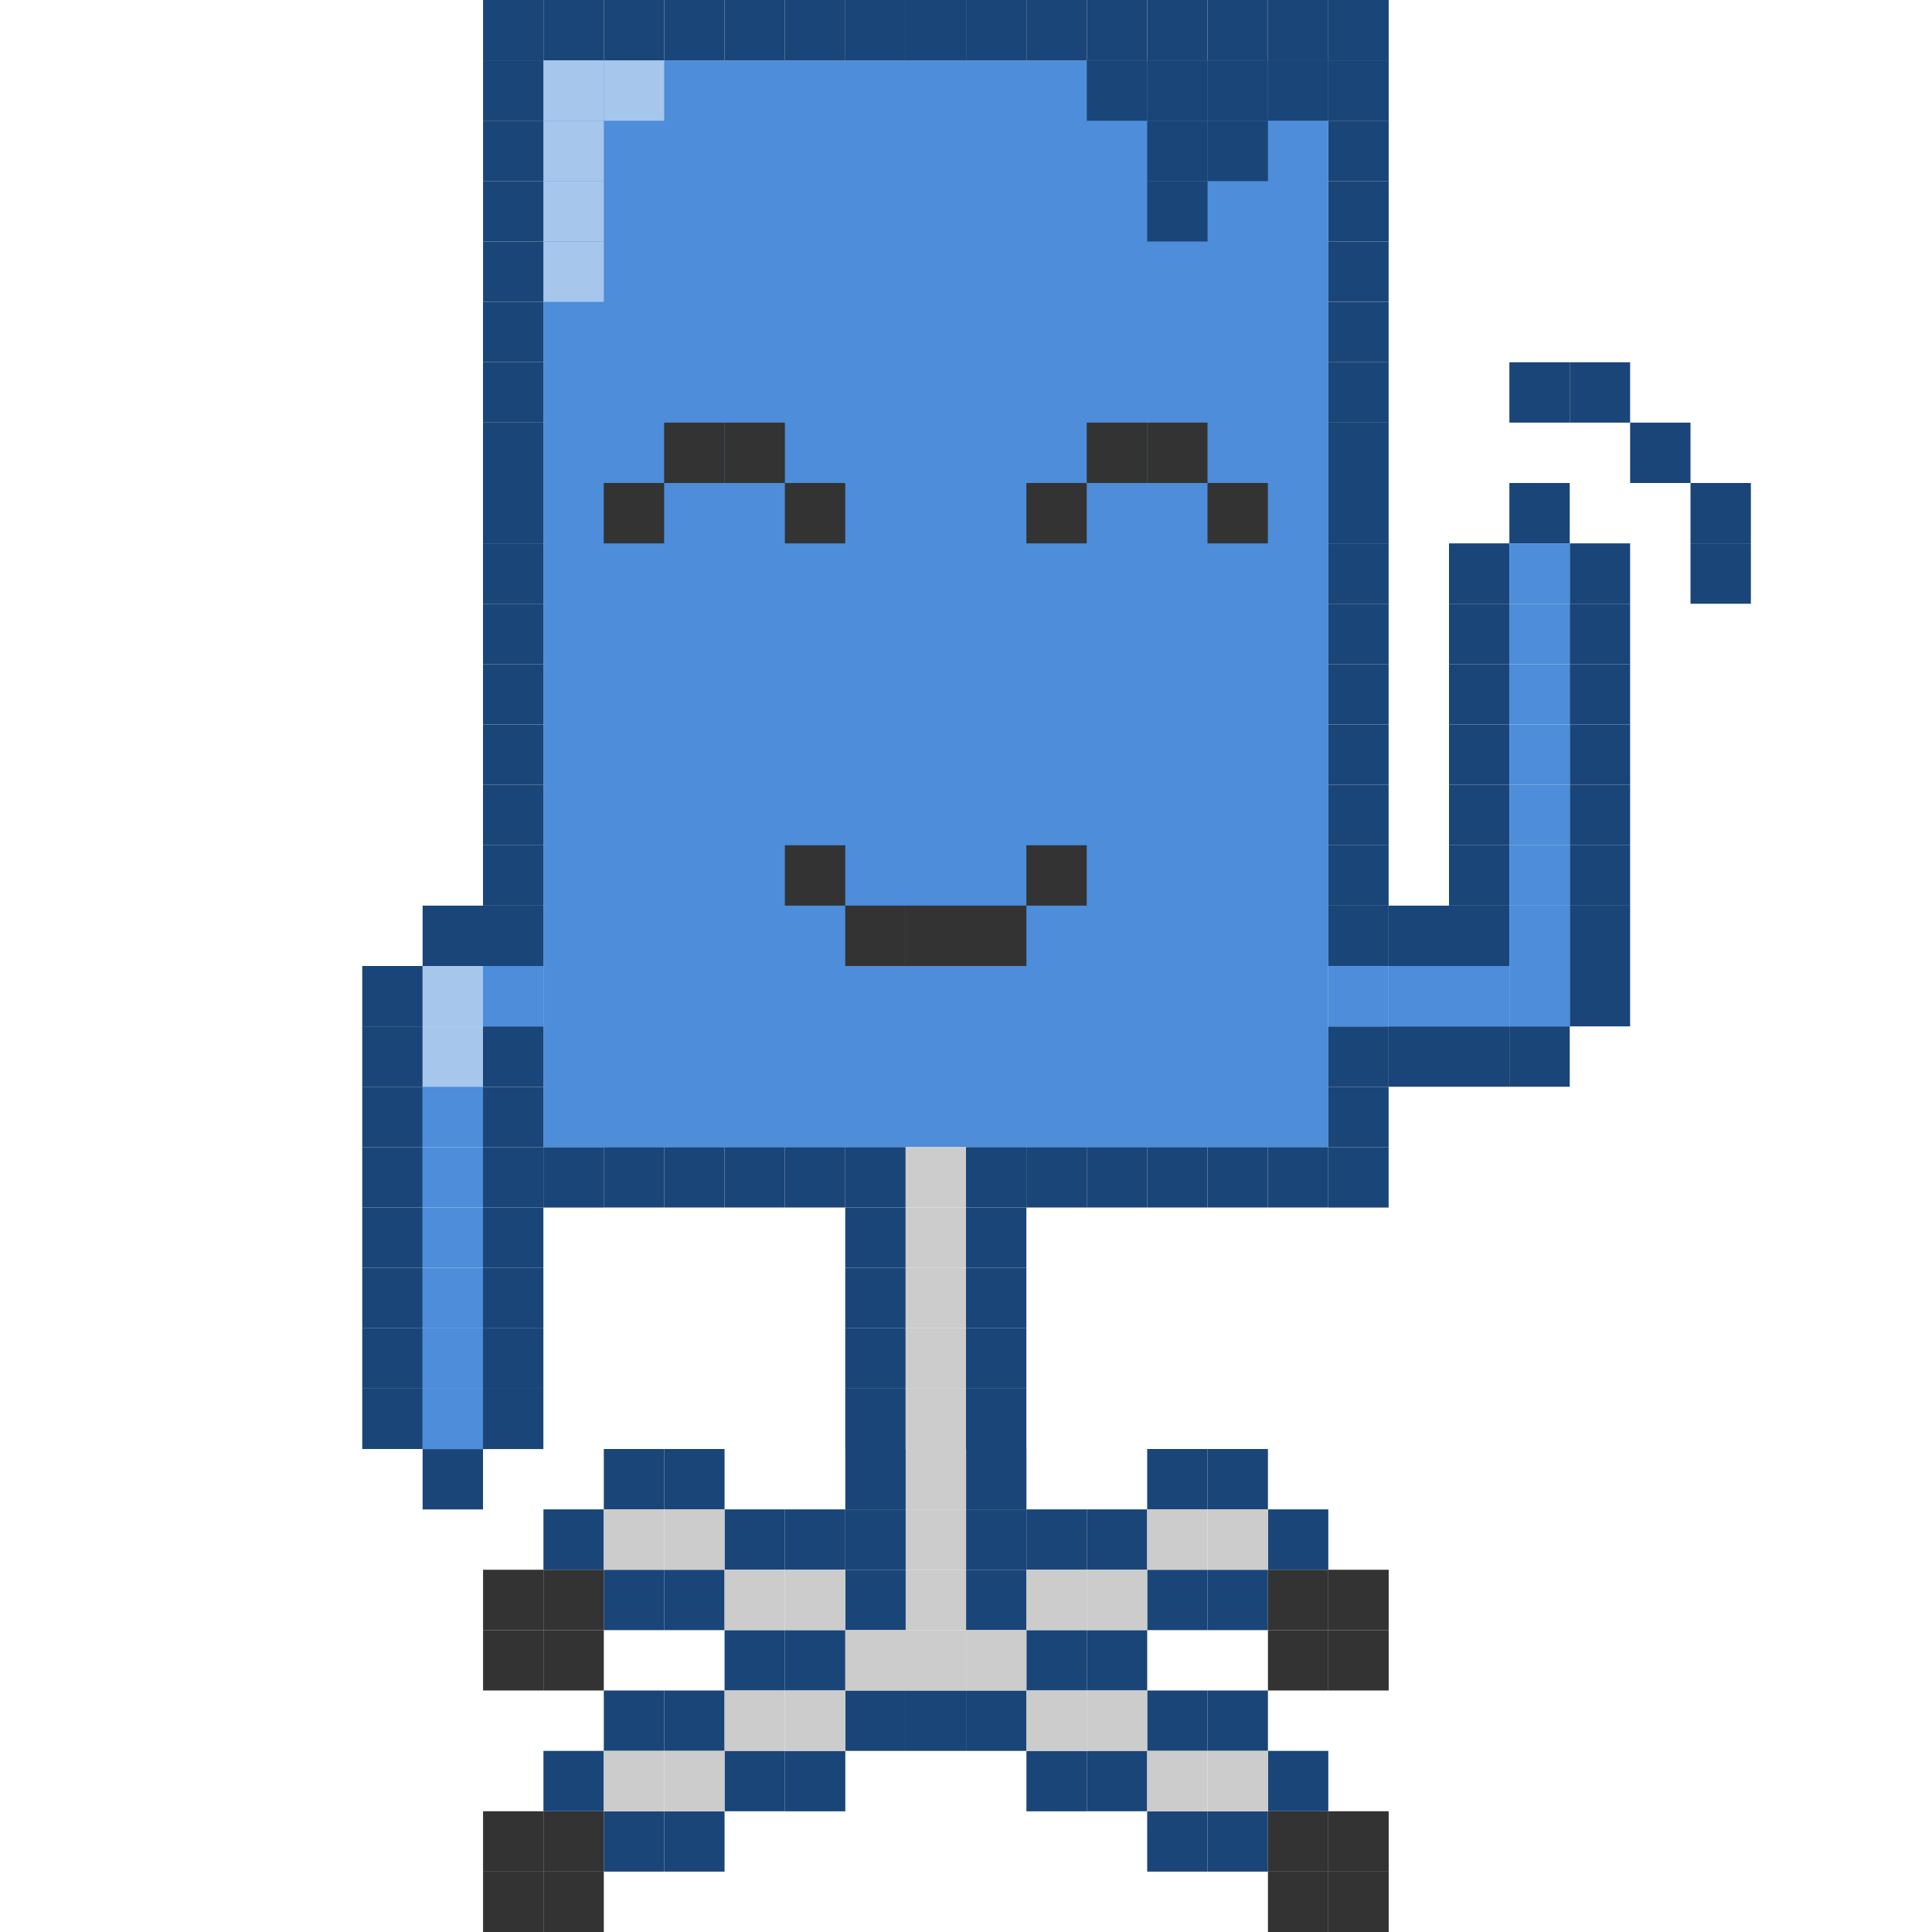
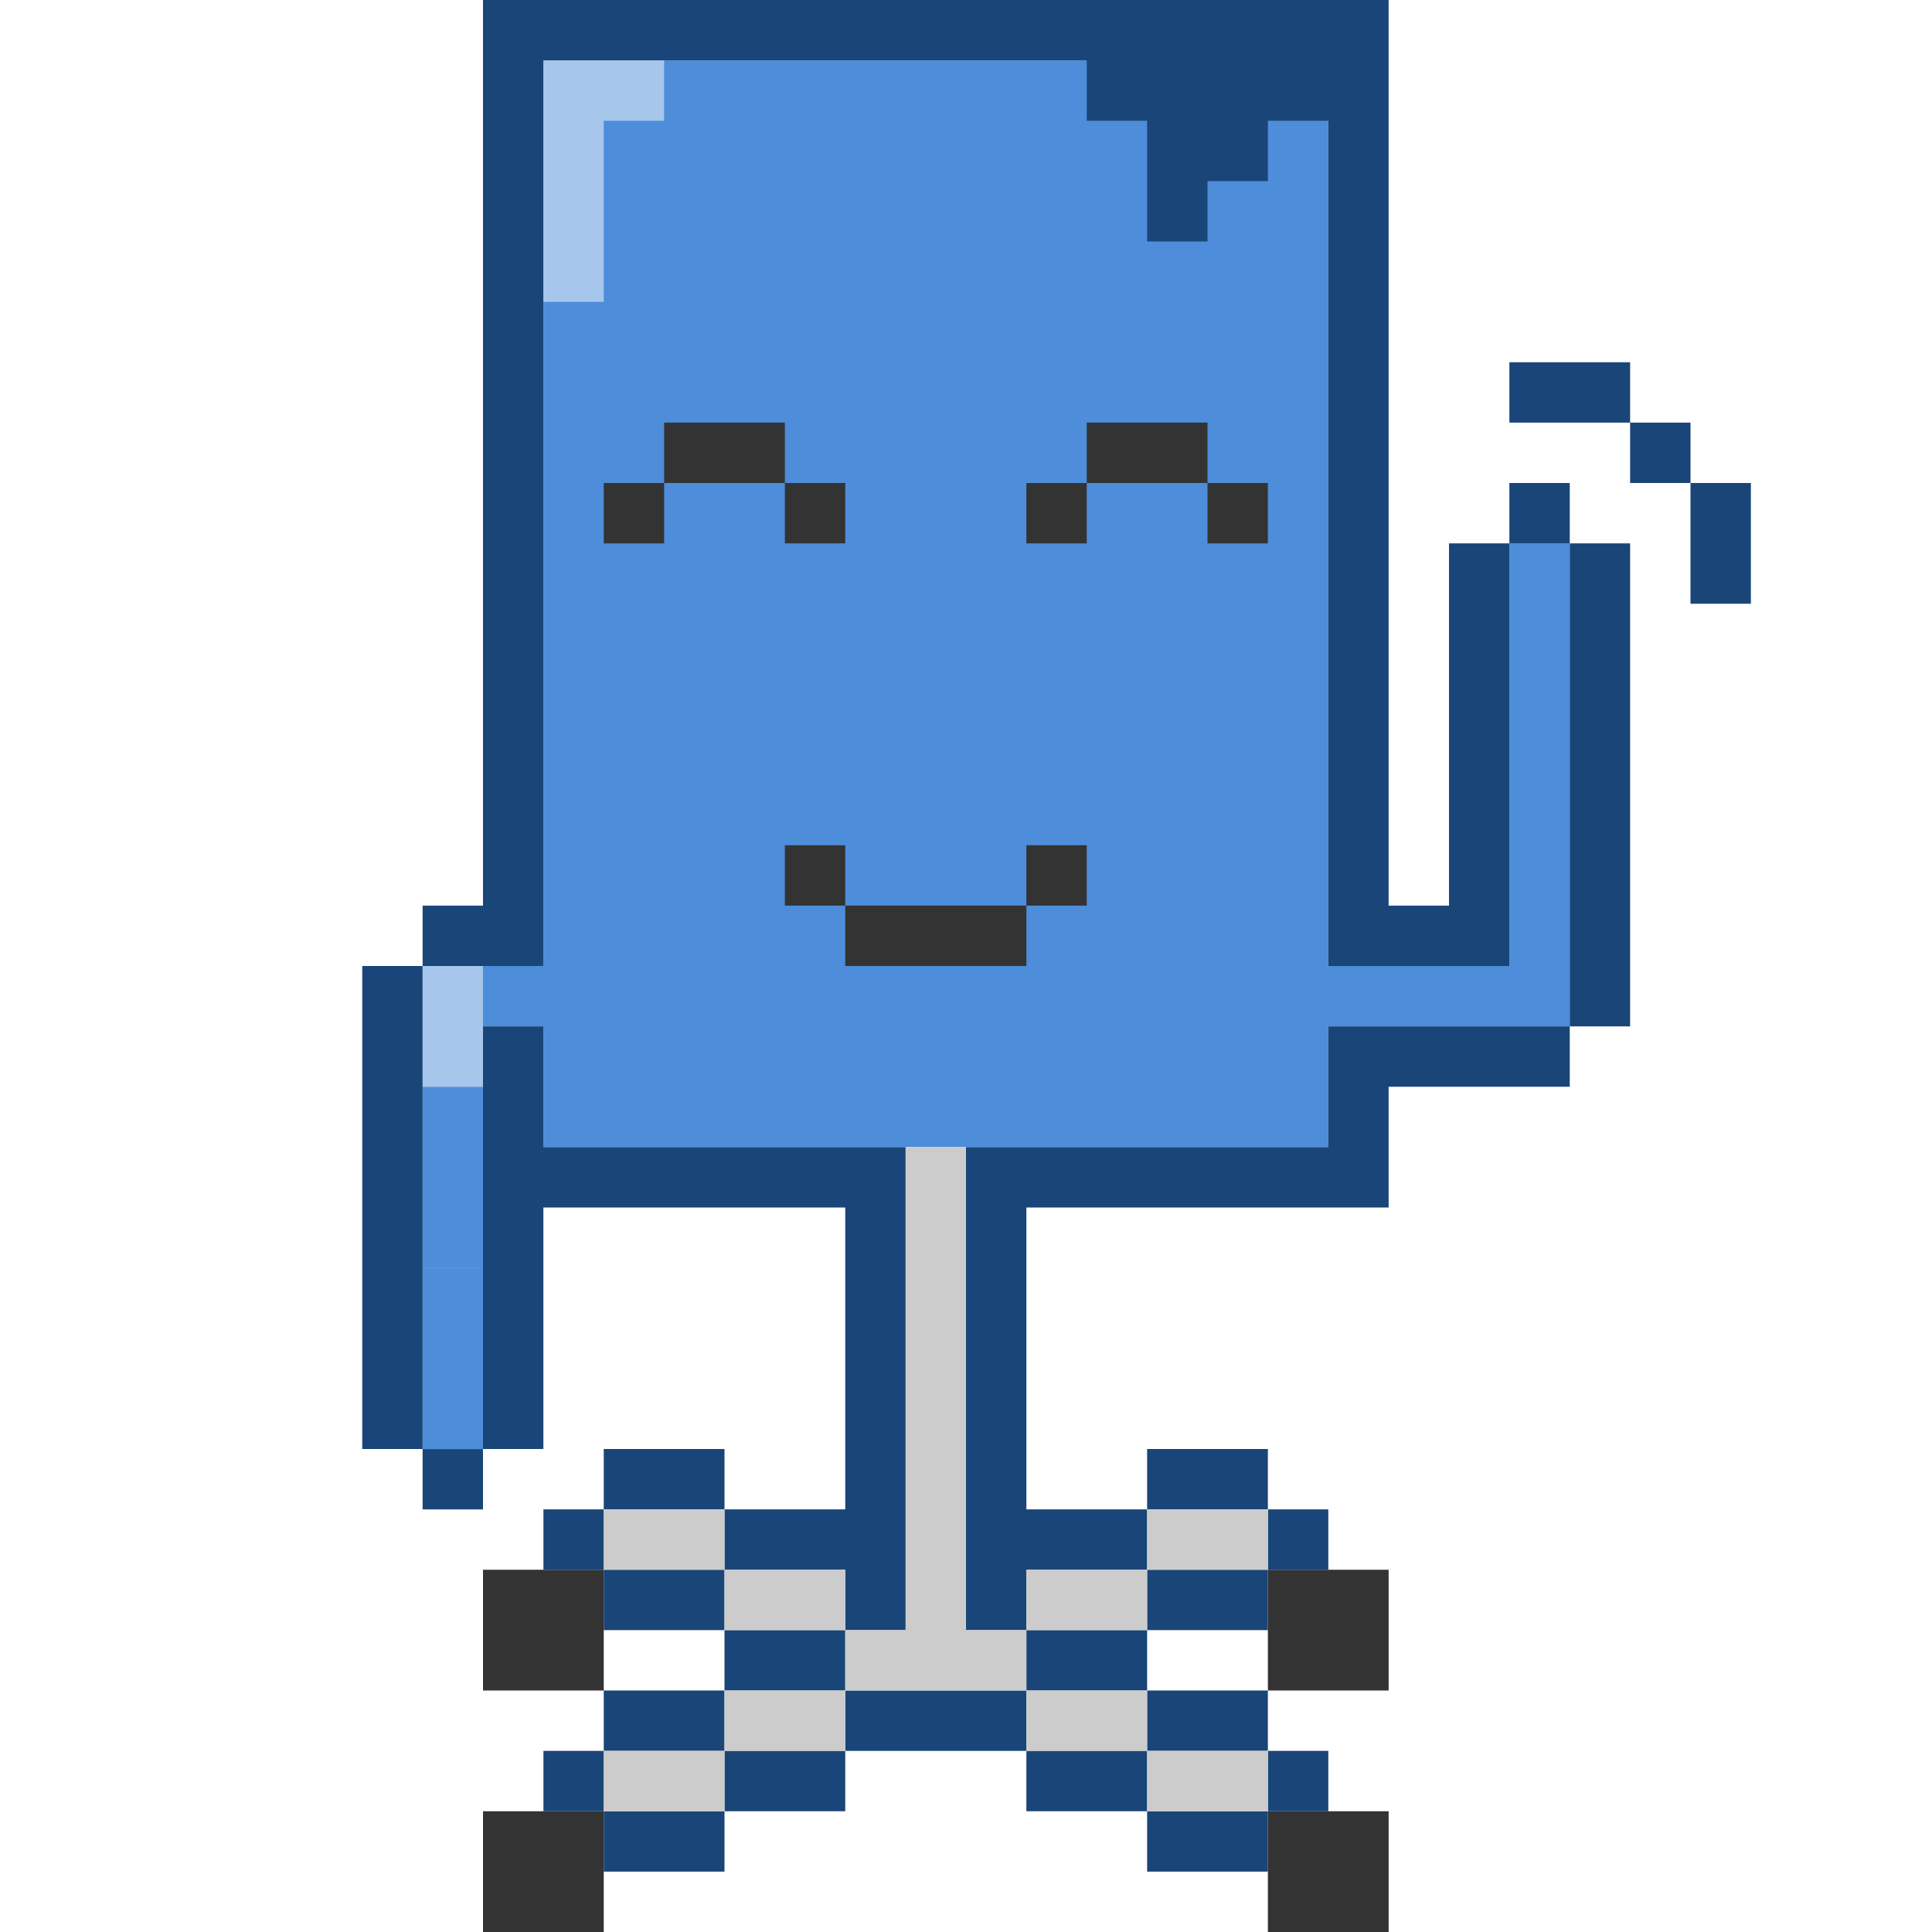
<svg xmlns="http://www.w3.org/2000/svg" id="svg2" height="32" width="32" version="1.1" viewBox="0 0 32 32">
-   <g id="layer4" transform="translate(0,-1.5e-6)">
-     <g id="g20184" fill-rule="nonzero">
-       <rect id="rect9127" style="enable-background:accumulate;color:#000000;" height="18" width="13" y="1" x="9" fill="#4d8dd9" />
-       <rect id="rect8080" style="enable-background:accumulate;color:#000000;" height="1" width="1" y="15" x="15" fill="#333" />
-       <rect id="rect8082" style="enable-background:accumulate;color:#000000;" height="1" width="1" y="15" x="14" fill="#333" />
-       <rect id="rect8084" style="enable-background:accumulate;color:#000000;" height="1" width="1" y="15" x="16" fill="#333" />
-       <rect id="rect8086" style="enable-background:accumulate;color:#000000;" height="1" width="1" y="7" x="12" fill="#333" />
-       <rect id="rect8088" style="enable-background:accumulate;color:#000000;" height="1" width="1" y="7" x="18" fill="#333" />
-       <rect id="rect8156" style="enable-background:accumulate;color:#000000;" height="1" width="1" y="14" x="17" fill="#333" />
-       <rect id="rect8158" style="enable-background:accumulate;color:#000000;" height="1" width="1" y="14" x="13" fill="#333" />
-       <rect id="rect4772-176-684-3" style="enable-background:accumulate;color:#000000;" transform="scale(-1,1)" height="1" width="1" y="31" x="-22.001" fill="#333" />
-       <rect id="rect4772-176-684-89" style="enable-background:accumulate;color:#000000;" transform="scale(-1,1)" height="1" width="1" y="30" x="-23.001" fill="#333" />
-       <rect id="rect4772-176-684-9" style="enable-background:accumulate;color:#000000;" transform="scale(-1,1)" height="1" width="1" y="27" x="-22.001" fill="#333" />
-       <rect id="rect4772-176-684-2" style="enable-background:accumulate;color:#000000;" transform="scale(-1,1)" height="1" width="1" y="26" x="-23.001" fill="#333" />
-       <rect id="rect4772-176-684-37" style="enable-background:accumulate;color:#000000;" transform="scale(-1,1)" height="1" width="1" y="27" x="-10.001" fill="#333" />
-       <rect id="rect4772-176-684-1" style="enable-background:accumulate;color:#000000;" transform="scale(-1,1)" height="1" width="1" y="30" x="-9.001" fill="#333" />
-       <rect id="rect4772-176-684-5" style="enable-background:accumulate;color:#000000;" transform="scale(-1,1)" height="1" width="1" y="31" x="-10.001" fill="#333" />
-       <rect id="rect4772-176-684-82" style="enable-background:accumulate;color:#000000;" transform="scale(-1,1)" height="1" width="1" y="30" x="-22.001" fill="#333" />
-       <rect id="rect4772-176-684-6" style="enable-background:accumulate;color:#000000;" transform="scale(-1,1)" height="1" width="1" y="26" x="-22.001" fill="#333" />
-       <rect id="rect4772-176-684-7" style="enable-background:accumulate;color:#000000;" transform="scale(-1,1)" height="1" width="1" y="26" x="-10.001" fill="#333" />
-       <rect id="rect4772-176-684-35" style="enable-background:accumulate;color:#000000;" transform="scale(-1,1)" height="1" width="1" y="30" x="-10.001" fill="#333" />
-       <rect id="rect4772-176-684-35-7" style="enable-background:accumulate;color:#000000;" transform="scale(-1,1)" height="1" width="1" y="31" x="-9.001" fill="#333" />
-       <rect id="rect4772-176-684-35-2" style="enable-background:accumulate;color:#000000;" transform="scale(-1,1)" height="1" width="1" y="27" x="-9.001" fill="#333" />
-       <rect id="rect4772-176-684-35-0" style="enable-background:accumulate;color:#000000;" transform="scale(-1,1)" height="1" width="1" y="27" x="-23.001" fill="#333" />
-       <rect id="rect4772-176-684-35-9" style="enable-background:accumulate;color:#000000;" transform="scale(-1,1)" height="1" width="1" y="31" x="-23.001" fill="#333" />
-       <rect id="rect8086-42" style="enable-background:accumulate;color:#000000;" height="1" width="1" y="7" x="11" fill="#333" />
-       <rect id="rect8086-42-6" style="enable-background:accumulate;color:#000000;" height="1" width="1" y="8" x="10" fill="#333" />
-       <rect id="rect8086-42-68" style="enable-background:accumulate;color:#000000;" height="1" width="1" y="7" x="19" fill="#333" />
-       <rect id="rect8086-42-3" style="enable-background:accumulate;color:#000000;" height="1" width="1" y="8" x="20" fill="#333" />
-       <rect id="rect8086-42-9" style="enable-background:accumulate;color:#000000;" height="1" width="1" y="8" x="13" fill="#333" />
-       <rect id="rect8086-42-96" style="enable-background:accumulate;color:#000000;" height="1" width="1" y="8" x="17" fill="#333" />
-       <rect id="rect8130-3" style="enable-background:accumulate;color:#000000;" transform="scale(-1,1)" height="1" width="1" y="23" x="-7" fill="#1a4578" />
-       <rect id="rect4772-176-684-35-2-7" style="enable-background:accumulate;color:#000000;" transform="scale(-1,1)" height="1" width="1" y="26" x="-9.001" fill="#333" />
-       <rect id="rect7934" style="enable-background:accumulate;color:#000000;" height="1" width="1" y="24" x="14.001" fill="#1a4578" />
-       <rect id="rect7936" style="enable-background:accumulate;color:#000000;" height="1" width="1" y="23" x="14" fill="#1a4578" />
-       <rect id="rect7938" style="enable-background:accumulate;color:#000000;" height="1" width="1" y="21" x="14" fill="#1a4578" />
-       <rect id="rect7940" style="enable-background:accumulate;color:#000000;" height="1" width="1" y="22" x="14" fill="#1a4578" />
-       <rect id="rect7942" style="enable-background:accumulate;color:#000000;" height="1" width="1" y="19" x="13" fill="#1a4578" />
-       <rect id="rect7944" style="enable-background:accumulate;color:#000000;" height="1" width="1" y="19" x="14" fill="#1a4578" />
-       <rect id="rect7946" style="enable-background:accumulate;color:#000000;" height="1" width="1" y="20" x="14" fill="#1a4578" />
-       <rect id="rect7948" style="enable-background:accumulate;color:#000000;" height="1" width="1" y="19" x="16" fill="#1a4578" />
-       <rect id="rect7950" style="enable-background:accumulate;color:#000000;" height="1" width="1" y="19" x="17" fill="#1a4578" />
-       <rect id="rect7952" style="enable-background:accumulate;color:#000000;" height="1" width="1" y="19" x="18" fill="#1a4578" />
-       <rect id="rect7954" style="enable-background:accumulate;color:#000000;" height="1" width="1" y="19" x="19" fill="#1a4578" />
-       <rect id="rect7956" style="enable-background:accumulate;color:#000000;" height="1" width="1" y="19" x="12" fill="#1a4578" />
-       <rect id="rect7966" style="enable-background:accumulate;color:#000000;" height="1" width="1" y="19" x="20" fill="#1a4578" />
-       <rect id="rect7968" style="enable-background:accumulate;color:#000000;" height="1" width="1" y="19" x="21" fill="#1a4578" />
-       <rect id="rect7972" style="enable-background:accumulate;color:#000000;" transform="scale(-1,1)" height="1" width="1" y="17" x="-24" fill="#1a4578" />
-       <rect id="rect8006" style="enable-background:accumulate;color:#000000;" height="1" width="1" y="3.999" x="8.001" fill="#1a4578" />
-       <rect id="rect8008" style="enable-background:accumulate;color:#000000;" height="1" width="1" y="1.999" x="8.001" fill="#1a4578" />
-       <rect id="rect8014" style="enable-background:accumulate;color:#000000;" height="1" width="1" y="-0" x="10.001" fill="#1a4578" />
-       <rect id="rect8020" style="enable-background:accumulate;color:#000000;" height="1" width="1" y="14" x="22" fill="#1a4578" />
-       <rect id="rect8022" style="enable-background:accumulate;color:#000000;" height="1" width="1" y="12" x="22" fill="#1a4578" />
-       <rect id="rect8024" style="enable-background:accumulate;color:#000000;" height="1" width="1" y="10" x="22" fill="#1a4578" />
-       <rect id="rect8026" style="enable-background:accumulate;color:#000000;" height="1" width="1" y="5" x="22" fill="#1a4578" />
-       <rect id="rect8028" style="enable-background:accumulate;color:#000000;" height="1" width="1" y="3.999" x="22" fill="#1a4578" />
-       <rect id="rect8030" style="enable-background:accumulate;color:#000000;" height="1" width="1" y="0.999" x="22.001" fill="#1a4578" />
-       <rect id="rect8034" style="enable-background:accumulate;color:#000000;" height="1" width="1" y="-0" x="11.001" fill="#1a4578" />
-       <rect id="rect8036" style="enable-background:accumulate;color:#000000;" height="1" width="1" y="0" x="12.001" fill="#1a4578" />
-       <rect id="rect8038" style="enable-background:accumulate;color:#000000;" height="1" width="1" y="0" x="14.001" fill="#1a4578" />
-       <rect id="rect8040" style="enable-background:accumulate;color:#000000;" height="1" width="1" y="0" x="13.001" fill="#1a4578" />
-       <rect id="rect8042" style="enable-background:accumulate;color:#000000;" height="1" width="1" y="0" x="15.001" fill="#1a4578" />
-       <rect id="rect8044" style="enable-background:accumulate;color:#000000;" height="1" width="1" y="0" x="16.001" fill="#1a4578" />
-       <rect id="rect8046" style="enable-background:accumulate;color:#000000;" height="1" width="1" y="-0" x="18.001" fill="#1a4578" />
-       <rect id="rect8048" style="enable-background:accumulate;color:#000000;" height="1" width="1" y="-0" x="17.001" fill="#1a4578" />
-       <rect id="rect8050" style="enable-background:accumulate;color:#000000;" height="1" width="1" y="-0" x="19.001" fill="#1a4578" />
-       <rect id="rect8052" style="enable-background:accumulate;color:#000000;" height="1" width="1" y="-0.001" x="20.001" fill="#1a4578" />
-       <rect id="rect8054" style="enable-background:accumulate;color:#000000;" height="1" width="1" y="-0.001" x="21.001" fill="#1a4578" />
-       <rect id="rect8056" style="enable-background:accumulate;color:#000000;" height="1" width="1" y="0.999" x="8.001" fill="#1a4578" />
-       <rect id="rect8058" style="enable-background:accumulate;color:#000000;" height="1" width="1" y="2.999" x="8.001" fill="#1a4578" />
-       <rect id="rect8060" style="enable-background:accumulate;color:#000000;" height="1" width="1" y="1.999" x="22.001" fill="#1a4578" />
-       <rect id="rect8062" style="enable-background:accumulate;color:#000000;" height="1" width="1" y="2.999" x="22.001" fill="#1a4578" />
-       <rect id="rect8064" style="enable-background:accumulate;color:#000000;" height="1" width="1" y="6" x="22" fill="#1a4578" />
-       <rect id="rect8066" style="enable-background:accumulate;color:#000000;" height="1" width="1" y="7" x="22" fill="#1a4578" />
-       <rect id="rect8068" style="enable-background:accumulate;color:#000000;" height="1" width="1" y="8" x="22" fill="#1a4578" />
-       <rect id="rect8070" style="enable-background:accumulate;color:#000000;" height="1" width="1" y="11" x="22" fill="#1a4578" />
-       <rect id="rect8076" style="enable-background:accumulate;color:#000000;" height="1" width="1" y="13" x="22" fill="#1a4578" />
-       <rect id="rect8090" style="enable-background:accumulate;color:#000000;" transform="scale(-1,1)" height="1" width="1" y="17" x="-25" fill="#1a4578" />
-       <rect id="rect8092" style="enable-background:accumulate;color:#000000;" transform="scale(-1,1)" height="1" width="1" y="17" x="-26" fill="#1a4578" />
-       <rect id="rect8094" style="enable-background:accumulate;color:#000000;" transform="scale(-1,1)" height="1" width="1" y="15" x="-24" fill="#1a4578" />
-       <rect id="rect8096" style="enable-background:accumulate;color:#000000;" transform="scale(-1,1)" height="1" width="1" y="14" x="-25" fill="#1a4578" />
-       <rect id="rect8098" style="enable-background:accumulate;color:#000000;" transform="scale(-1,1)" height="1" width="1" y="12" x="-25" fill="#1a4578" />
-       <rect id="rect8100" style="enable-background:accumulate;color:#000000;" transform="scale(-1,1)" height="1" width="1" y="13" x="-25" fill="#1a4578" />
-       <rect id="rect8104" style="enable-background:accumulate;color:#000000;" transform="scale(-1,1)" height="1" width="1" y="15" x="-27" fill="#1a4578" />
-       <rect id="rect8106" style="enable-background:accumulate;color:#000000;" transform="scale(-1,1)" height="1" width="1" y="16" x="-27" fill="#1a4578" />
-       <rect id="rect8108" style="enable-background:accumulate;color:#000000;" transform="scale(-1,1)" height="1" width="1" y="14" x="-27" fill="#1a4578" />
-       <rect id="rect8110" style="enable-background:accumulate;color:#000000;" transform="scale(-1,1)" height="1" width="1" y="13" x="-27" fill="#1a4578" />
-       <rect id="rect8112" style="enable-background:accumulate;color:#000000;" transform="scale(-1,1)" height="1" width="1" y="12" x="-27" fill="#1a4578" />
-       <rect id="rect8116" style="enable-background:accumulate;color:#000000;" transform="scale(-1,1)" height="1" width="1" y="8" x="-26" fill="#1a4578" />
-       <rect id="rect8118" style="enable-background:accumulate;color:#000000;" transform="scale(-1,1)" height="1" width="1" y="15" x="-8" fill="#1a4578" />
-       <rect id="rect8120" style="enable-background:accumulate;color:#000000;" transform="scale(-1,1)" height="1" width="1" y="16" x="-7" fill="#1a4578" />
-       <rect id="rect8122" style="enable-background:accumulate;color:#000000;" transform="scale(-1,1)" height="1" width="1" y="17" x="-7" fill="#1a4578" />
-       <rect id="rect8124" style="enable-background:accumulate;color:#000000;" transform="scale(-1,1)" height="1" width="1" y="18" x="-7" fill="#1a4578" />
-       <rect id="rect8126" style="enable-background:accumulate;color:#000000;" transform="scale(-1,1)" height="1" width="1" y="19" x="-7" fill="#1a4578" />
-       <rect id="rect8128" style="enable-background:accumulate;color:#000000;" transform="scale(-1,1)" height="1" width="1" y="20" x="-7" fill="#1a4578" />
-       <rect id="rect8130" style="enable-background:accumulate;color:#000000;" transform="scale(-1,1)" height="1" width="1" y="21" x="-7" fill="#1a4578" />
-       <rect id="rect8132" style="enable-background:accumulate;color:#000000;" transform="scale(-1,1)" height="1" width="1" y="22.001" x="-9" fill="#1a4578" />
-       <rect id="rect8134" style="enable-background:accumulate;color:#000000;" transform="scale(-1,1)" height="1" width="1" y="21.001" x="-9" fill="#1a4578" />
-       <rect id="rect8142" style="enable-background:accumulate;color:#000000;" transform="scale(-1,1)" height="1" width="1" y="23.001" x="-9" fill="#1a4578" />
-       <rect id="rect8144" style="enable-background:accumulate;color:#000000;" transform="scale(-1,1)" height="1" width="1" y="22" x="-7" fill="#1a4578" />
-       <rect id="rect8146" style="enable-background:accumulate;color:#000000;" height="1" width="1" y="25" x="14.001" fill="#1a4578" />
-       <rect id="rect8152" style="enable-background:accumulate;color:#000000;" transform="scale(-1,1)" height="1" width="1" y="15" x="-25" fill="#1a4578" />
-       <rect id="rect8160" style="enable-background:accumulate;color:#000000;" height="1" width="1" y="9" x="22" fill="#1a4578" />
-       <rect id="rect8170" style="enable-background:accumulate;color:#000000;" transform="scale(-1,1)" height="1" width="1" y="18.001" x="-23" fill="#1a4578" />
-       <rect id="rect8172" style="enable-background:accumulate;color:#000000;" transform="scale(-1,1)" height="1" width="1" y="-0.001" x="-10.001" fill="#1a4578" />
-       <rect id="rect8174" style="enable-background:accumulate;color:#000000;" transform="scale(-1,1)" height="1" width="1" y="-0.001" x="-23.001" fill="#1a4578" />
-       <rect id="rect8176" style="enable-background:accumulate;color:#000000;" transform="scale(-1,1)" height="1" width="1" y="19.001" x="-23" fill="#1a4578" />
-       <rect id="rect8180" style="enable-background:accumulate;color:#000000;" transform="scale(-1,1)" height="1" width="1" y="24.001" x="-8" fill="#1a4578" />
-       <rect id="rect8184" style="enable-background:accumulate;color:#000000;" transform="scale(-1,1)" height="1" width="1" y="9" x="-25" fill="#1a4578" />
-       <rect id="rect8190" style="enable-background:accumulate;color:#000000;" transform="scale(-1,1)" height="1" width="1" y="9" x="-27" fill="#1a4578" />
-       <rect id="rect8192" style="enable-background:accumulate;color:#000000;" transform="scale(-1,1)" height="1" width="1" y="9" x="-29" fill="#1a4578" />
-       <rect id="rect8194" style="enable-background:accumulate;color:#000000;" transform="scale(-1,1)" height="1" width="1" y="8" x="-29" fill="#1a4578" />
-       <rect id="rect8196" style="enable-background:accumulate;color:#000000;" transform="scale(-1,1)" height="1" width="1" y="7" x="-28" fill="#1a4578" />
-       <rect id="rect8198" style="enable-background:accumulate;color:#000000;" transform="scale(-1,1)" height="1" width="1" y="6" x="-27" fill="#1a4578" />
-       <rect id="rect4772-176-60" style="enable-background:accumulate;color:#000000;" transform="scale(-1,1)" height="1" width="1" y="29.001" x="-18.001" fill="#1a4578" />
-       <rect id="rect4772-176-334" style="enable-background:accumulate;color:#000000;" transform="scale(-1,1)" height="1" width="1" y="29" x="-19.001" fill="#1a4578" />
-       <rect id="rect4772-176-90" style="enable-background:accumulate;color:#000000;" transform="scale(-1,1)" height="1" width="1" y="30" x="-20.001" fill="#1a4578" />
-       <rect id="rect4772-176-8" style="enable-background:accumulate;color:#000000;" transform="scale(-1,1)" height="1" width="1" y="30" x="-21.001" fill="#1a4578" />
-       <rect id="rect4772-176-40" style="enable-background:accumulate;color:#000000;" transform="scale(-1,1)" height="1" width="1" y="27" x="-18.001" fill="#1a4578" />
-       <rect id="rect4772-176-03" style="enable-background:accumulate;color:#000000;" transform="scale(-1,1)" height="1" width="1" y="27" x="-19.001" fill="#1a4578" />
-       <rect id="rect4772-176-612" style="enable-background:accumulate;color:#000000;" transform="scale(-1,1)" height="1" width="1" y="28" x="-20.001" fill="#1a4578" />
-       <rect id="rect4772-176-684" style="enable-background:accumulate;color:#000000;" transform="scale(-1,1)" height="1" width="1" y="28" x="-21.001" fill="#1a4578" />
-       <rect id="rect4772-176-6150" style="enable-background:accumulate;color:#000000;" transform="scale(-1,1)" height="1" width="1" y="29.001" x="-14.001" fill="#1a4578" />
-       <rect id="rect4772-176-266" style="enable-background:accumulate;color:#000000;" transform="scale(-1,1)" height="1" width="1" y="29" x="-13.001" fill="#1a4578" />
-       <rect id="rect4772-176-39" style="enable-background:accumulate;color:#000000;" transform="scale(-1,1)" height="1" width="1" y="30" x="-12.001" fill="#1a4578" />
-       <rect id="rect4772-176-1" style="enable-background:accumulate;color:#000000;" transform="scale(-1,1)" height="1" width="1" y="30" x="-11.001" fill="#1a4578" />
-       <rect id="rect4772-176-98" style="enable-background:accumulate;color:#000000;" transform="scale(-1,1)" height="1" width="1" y="27" x="-14.001" fill="#1a4578" />
-       <rect id="rect4772-176-17" style="enable-background:accumulate;color:#000000;" transform="scale(-1,1)" height="1" width="1" y="27" x="-13.001" fill="#1a4578" />
-       <rect id="rect4772-176-528" style="enable-background:accumulate;color:#000000;" transform="scale(-1,1)" height="1" width="1" y="28" x="-12.001" fill="#1a4578" />
-       <rect id="rect4772-176-10" style="enable-background:accumulate;color:#000000;" transform="scale(-1,1)" height="1" width="1" y="28" x="-11.001" fill="#1a4578" />
-       <rect id="rect4772-176-606" style="enable-background:accumulate;color:#000000;" transform="scale(-1,1)" height="1" width="1" y="26" x="-17.001" fill="#1a4578" />
-       <rect id="rect4772-176-85" style="enable-background:accumulate;color:#000000;" transform="scale(-1,1)" height="1" width="1" y="28" x="-17.001" fill="#1a4578" />
-       <rect id="rect4772-176-032" style="enable-background:accumulate;color:#000000;" transform="scale(-1,1)" height="1" width="1" y="28" x="-15.001" fill="#1a4578" />
-       <rect id="rect4772-176-88" style="enable-background:accumulate;color:#000000;" transform="scale(-1,1)" height="1" width="1" y="26" x="-15.001" fill="#1a4578" />
-       <rect id="rect4772-176-81" style="enable-background:accumulate;color:#000000;" transform="scale(-1,1)" height="1" width="1" y="28" x="-16.001" fill="#1a4578" />
-       <rect id="rect4772-176-97" style="enable-background:accumulate;color:#000000;" transform="scale(-1,1)" height="1" width="1" y="25" x="-17.001" fill="#1a4578" />
-       <rect id="rect4772-176-11" style="enable-background:accumulate;color:#000000;" transform="scale(-1,1)" height="1" width="1" y="24" x="-17.001" fill="#1a4578" />
-       <rect id="rect4772-176-812" style="enable-background:accumulate;color:#000000;" transform="scale(-1,1)" height="1" width="1" y="23" x="-17" fill="#1a4578" />
-       <rect id="rect4772-176-586" style="enable-background:accumulate;color:#000000;" transform="scale(-1,1)" height="1" width="1" y="22" x="-17" fill="#1a4578" />
-       <rect id="rect4772-176-56" style="enable-background:accumulate;color:#000000;" transform="scale(-1,1)" height="1" width="1" y="21" x="-17" fill="#1a4578" />
-       <rect id="rect4772-176-998" style="enable-background:accumulate;color:#000000;" transform="scale(-1,1)" height="1" width="1" y="20" x="-17" fill="#1a4578" />
-       <rect id="rect4772-176-795" style="enable-background:accumulate;color:#000000;" transform="scale(-1,1)" height="1" width="1" y="26" x="-20.001" fill="#1a4578" />
-       <rect id="rect4772-176-51" style="enable-background:accumulate;color:#000000;" transform="scale(-1,1)" height="1" width="1" y="26" x="-21.001" fill="#1a4578" />
-       <rect id="rect4772-176-859" style="enable-background:accumulate;color:#000000;" transform="scale(-1,1)" height="1" width="1" y="25" x="-18.001" fill="#1a4578" />
-       <rect id="rect4772-176-973" style="enable-background:accumulate;color:#000000;" transform="scale(-1,1)" height="1" width="1" y="25" x="-19.001" fill="#1a4578" />
-       <rect id="rect4772-176-01" style="enable-background:accumulate;color:#000000;" transform="scale(-1,1)" height="1" width="1" y="24" x="-20.001" fill="#1a4578" />
-       <rect id="rect4772-176-49" style="enable-background:accumulate;color:#000000;" transform="scale(-1,1)" height="1" width="1" y="24" x="-21.001" fill="#1a4578" />
-       <rect id="rect4772-176-070" style="enable-background:accumulate;color:#000000;" transform="scale(-1,1)" height="1" width="1" y="25" x="-14.001" fill="#1a4578" />
-       <rect id="rect4772-176-815" style="enable-background:accumulate;color:#000000;" transform="scale(-1,1)" height="1" width="1" y="25" x="-13.001" fill="#1a4578" />
-       <rect id="rect4772-176-59" style="enable-background:accumulate;color:#000000;" transform="scale(-1,1)" height="1" width="1" y="26" x="-12.001" fill="#1a4578" />
-       <rect id="rect4772-176-336" style="enable-background:accumulate;color:#000000;" transform="scale(-1,1)" height="1" width="1" y="26" x="-11.001" fill="#1a4578" />
-       <rect id="rect4772-176-224" style="enable-background:accumulate;color:#000000;" transform="scale(-1,1)" height="1" width="1" y="24" x="-12.001" fill="#1a4578" />
-       <rect id="rect4772-176-23" style="enable-background:accumulate;color:#000000;" transform="scale(-1,1)" height="1" width="1" y="24" x="-11.001" fill="#1a4578" />
-       <rect id="rect4772-176-684-8" style="enable-background:accumulate;color:#000000;" transform="scale(-1,1)" height="1" width="1" y="29" x="-22.001" fill="#1a4578" />
-       <rect id="rect4772-176-684-84" style="enable-background:accumulate;color:#000000;" transform="scale(-1,1)" height="1" width="1" y="25" x="-22.001" fill="#1a4578" />
-       <rect id="rect4772-176-684-87" style="enable-background:accumulate;color:#000000;" transform="scale(-1,1)" height="1" width="1" y="25" x="-10.001" fill="#1a4578" />
-       <rect id="rect4772-176-684-27" style="enable-background:accumulate;color:#000000;" transform="scale(-1,1)" height="1" width="1" y="29" x="-10.001" fill="#1a4578" />
-       <rect id="rect7978-5" style="enable-background:accumulate;color:#000000;" height="1" width="1" y="17" x="8" fill="#1a4578" />
-       <rect id="rect8134-9" style="enable-background:accumulate;color:#000000;" transform="scale(-1,1)" height="1" width="1" y="20.001" x="-9" fill="#1a4578" />
-       <rect id="rect8174-9" style="enable-background:accumulate;color:#000000;" transform="scale(-1,1)" height="1" width="1" y="-0.001" x="-9.001" fill="#1a4578" />
-       <rect id="rect8194-8" style="enable-background:accumulate;color:#000000;" transform="scale(-1,1)" height="1" width="1" y="6" x="-26" fill="#1a4578" />
-       <rect id="rect7984-3" style="enable-background:accumulate;color:#000000;" height="1" width="1" y="15" x="22" fill="#1a4578" />
-       <rect id="rect7984-31" style="enable-background:accumulate;color:#000000;" height="1" width="1" y="17.001" x="22" fill="#1a4578" />
-       <rect id="rect7984-9" style="enable-background:accumulate;color:#000000;" height="1" width="1" y="14" x="8" fill="#1a4578" />
-       <rect id="rect8048-3" style="enable-background:accumulate;color:#000000;" height="1" width="1" y="1" x="19.001" fill="#1a4578" />
-       <rect id="rect8048-4" style="enable-background:accumulate;color:#000000;" height="1" width="1" y="2" x="19.001" fill="#1a4578" />
-       <rect id="rect8048-8" style="enable-background:accumulate;color:#000000;" height="1" width="1" y="3" x="19.001" fill="#1a4578" />
-       <rect id="rect8048-0" style="enable-background:accumulate;color:#000000;" height="1" width="1" y="1" x="18.001" fill="#1a4578" />
-       <rect id="rect8048-9" style="enable-background:accumulate;color:#000000;" height="1" width="1" y="1" x="20.001" fill="#1a4578" />
-       <rect id="rect8048-06" style="enable-background:accumulate;color:#000000;" height="1" width="1" y="2" x="20.001" fill="#1a4578" />
-       <rect id="rect8048-92" style="enable-background:accumulate;color:#000000;" height="1" width="1" y="0.999" x="21.001" fill="#1a4578" />
-       <rect id="rect7974" style="enable-background:accumulate;color:#000000;" height="1" width="1" y="15" x="8" fill="#1a4578" />
-       <rect id="rect4772-176-48" style="enable-background:accumulate;color:#000000;" transform="scale(-1,1)" height="1" width="1" y="27" x="-16.001" fill="#CCC" />
-       <rect id="rect4772-176-48-7" style="enable-background:accumulate;color:#000000;" transform="scale(-1,1)" height="1" width="1" y="27" x="-17.001" fill="#CCC" />
-       <rect id="rect4772-176-48-6" style="enable-background:accumulate;color:#000000;" transform="scale(-1,1)" height="1" width="1" y="27" x="-15.001" fill="#CCC" />
-       <rect id="rect4772-176-48-78" style="enable-background:accumulate;color:#000000;" transform="scale(-1,1)" height="1" width="1" y="28" x="-14.001" fill="#CCC" />
-       <rect id="rect4772-176-48-67" style="enable-background:accumulate;color:#000000;" transform="scale(-1,1)" height="1" width="1" y="28" x="-13.001" fill="#CCC" />
-       <rect id="rect4772-176-48-9" style="enable-background:accumulate;color:#000000;" transform="scale(-1,1)" height="1" width="1" y="29" x="-12.001" fill="#CCC" />
-       <rect id="rect4772-176-48-68" style="enable-background:accumulate;color:#000000;" transform="scale(-1,1)" height="1" width="1" y="29" x="-11.001" fill="#CCC" />
-       <rect id="rect4772-176-48-63" style="enable-background:accumulate;color:#000000;" transform="scale(-1,1)" height="1" width="1" y="28" x="-18.001" fill="#CCC" />
-       <rect id="rect4772-176-48-79" style="enable-background:accumulate;color:#000000;" transform="scale(-1,1)" height="1" width="1" y="28" x="-19.001" fill="#CCC" />
-       <rect id="rect4772-176-48-8" style="enable-background:accumulate;color:#000000;" transform="scale(-1,1)" height="1" width="1" y="29" x="-20.001" fill="#CCC" />
-       <rect id="rect4772-176-48-5" style="enable-background:accumulate;color:#000000;" transform="scale(-1,1)" height="1" width="1" y="29" x="-21.001" fill="#CCC" />
-       <rect id="rect4772-176-48-4" style="enable-background:accumulate;color:#000000;" transform="scale(-1,1)" height="1" width="1" y="26" x="-18.001" fill="#CCC" />
-       <rect id="rect4772-176-48-0" style="enable-background:accumulate;color:#000000;" transform="scale(-1,1)" height="1" width="1" y="26" x="-19.001" fill="#CCC" />
-       <rect id="rect4772-176-48-2" style="enable-background:accumulate;color:#000000;" transform="scale(-1,1)" height="1" width="1" y="25" x="-20.001" fill="#CCC" />
-       <rect id="rect4772-176-48-65" style="enable-background:accumulate;color:#000000;" transform="scale(-1,1)" height="1" width="1" y="25" x="-21.001" fill="#CCC" />
-       <rect id="rect4772-176-48-3" style="enable-background:accumulate;color:#000000;" transform="scale(-1,1)" height="1" width="1" y="26" x="-16.001" fill="#CCC" />
-       <rect id="rect4772-176-48-55" style="enable-background:accumulate;color:#000000;" transform="scale(-1,1)" height="1" width="1" y="25" x="-16.001" fill="#CCC" />
-       <rect id="rect4772-176-48-44" style="enable-background:accumulate;color:#000000;" transform="scale(-1,1)" height="1" width="1" y="24" x="-16.001" fill="#CCC" />
-       <rect id="rect4772-176-48-50" style="enable-background:accumulate;color:#000000;" transform="scale(-1,1)" height="1" width="1" y="23" x="-16" fill="#CCC" />
-       <rect id="rect4772-176-48-42" style="enable-background:accumulate;color:#000000;" transform="scale(-1,1)" height="1" width="1" y="22" x="-16" fill="#CCC" />
-       <rect id="rect4772-176-48-39" style="enable-background:accumulate;color:#000000;" transform="scale(-1,1)" height="1" width="1" y="21" x="-16" fill="#CCC" />
-       <rect id="rect4772-176-48-1" style="enable-background:accumulate;color:#000000;" transform="scale(-1,1)" height="1" width="1" y="20" x="-16" fill="#CCC" />
-       <rect id="rect4772-176-48-98" style="enable-background:accumulate;color:#000000;" transform="scale(-1,1)" height="1" width="1" y="26" x="-14.001" fill="#CCC" />
-       <rect id="rect4772-176-48-97" style="enable-background:accumulate;color:#000000;" transform="scale(-1,1)" height="1" width="1" y="26" x="-13.001" fill="#CCC" />
-       <rect id="rect4772-176-48-505" style="enable-background:accumulate;color:#000000;" transform="scale(-1,1)" height="1" width="1" y="25" x="-12.001" fill="#CCC" />
-       <rect id="rect4772-176-48-36" style="enable-background:accumulate;color:#000000;" transform="scale(-1,1)" height="1" width="1" y="25" x="-11.001" fill="#CCC" />
-       <rect id="rect8122-3" style="enable-background:accumulate;color:#000000;" transform="scale(-1,1)" height="1" width="1" y="20" x="-8" fill="#4d8dd9" />
-       <rect id="rect8122-3-9" style="enable-background:accumulate;color:#000000;" transform="scale(-1,1)" height="1" width="1" y="21.001" x="-8" fill="#4d8dd9" />
-       <rect id="rect8122-3-5" style="enable-background:accumulate;color:#000000;" transform="scale(-1,1)" height="1" width="1" y="22.001" x="-8" fill="#4d8dd9" />
-       <rect id="rect8122-3-99" style="enable-background:accumulate;color:#000000;" transform="scale(-1,1)" height="1" width="1" y="23.001" x="-8" fill="#4d8dd9" />
-       <rect id="rect8122-3-1" style="enable-background:accumulate;color:#000000;" transform="scale(-1,1)" height="1" width="1" y="16.001" x="-23" fill="#4d8dd9" />
-       <rect id="rect8122-3-41" style="enable-background:accumulate;color:#000000;" transform="scale(-1,1)" height="1" width="1" y="16" x="-24" fill="#4d8dd9" />
-       <rect id="rect8122-3-2" style="enable-background:accumulate;color:#000000;" transform="scale(-1,1)" height="1" width="1" y="16" x="-25" fill="#4d8dd9" />
-       <rect id="rect8122-3-0" style="enable-background:accumulate;color:#000000;" transform="scale(-1,1)" height="1" width="1" y="16" x="-26" fill="#4d8dd9" />
-       <rect id="rect8122-3-36" style="enable-background:accumulate;color:#000000;" transform="scale(-1,1)" height="1" width="1" y="14" x="-26" fill="#4d8dd9" />
-       <rect id="rect8122-3-25" style="enable-background:accumulate;color:#000000;" transform="scale(-1,1)" height="1" width="1" y="15" x="-26" fill="#4d8dd9" />
-       <rect id="rect8122-3-87" style="enable-background:accumulate;color:#000000;" transform="scale(-1,1)" height="1" width="1" y="13" x="-26" fill="#4d8dd9" />
-       <rect id="rect8122-3-20" style="enable-background:accumulate;color:#000000;" transform="scale(-1,1)" height="1" width="1" y="12" x="-26" fill="#4d8dd9" />
-       <rect id="rect8122-3-57" style="enable-background:accumulate;color:#000000;" transform="scale(-1,1)" height="1" width="1" y="11" x="-26" fill="#4d8dd9" />
-       <rect id="rect8122-3-89" style="enable-background:accumulate;color:#000000;" transform="scale(-1,1)" height="1" width="1" y="10" x="-26" fill="#4d8dd9" />
-       <rect id="rect8122-3-85" style="enable-background:accumulate;color:#000000;" transform="scale(-1,1)" height="1" width="1" y="9" x="-26" fill="#4d8dd9" />
-       <rect id="rect4772-176-48-39-4" style="enable-background:accumulate;color:#000000;" transform="scale(-1,1)" height="1" width="1" y="19" x="-16" fill="#CCC" />
-       <rect id="rect8122-3-0-9-8-15-1-6" style="enable-background:accumulate;color:#000000;" transform="scale(-1,1)" height="1" width="1" y="16" x="-8" fill="#a6c6ec" />
-       <rect id="rect8122-3-0-9-8-15-1-3" style="enable-background:accumulate;color:#000000;" transform="scale(-1,1)" height="1" width="1" y="17" x="-8" fill="#a6c6ec" />
-       <rect id="rect8122-3-0-9-8-15-1-4" style="enable-background:accumulate;color:#000000;" transform="scale(-1,1)" height="1" width="1" y="0.999" x="-10.001" fill="#a6c6ec" />
-       <rect id="rect8122-3-0-9-8-15-1-33" style="enable-background:accumulate;color:#000000;" transform="scale(-1,1)" height="1" width="1" y="2" x="-10.001" fill="#a6c6ec" />
-       <rect id="rect8122-3-0-9-8-15-1-4-6" style="enable-background:accumulate;color:#000000;" transform="scale(-1,1)" height="1" width="1" y="3" x="-10.001" fill="#a6c6ec" />
-       <rect id="rect8122-3-0-9-8-15-1-4-2" style="enable-background:accumulate;color:#000000;" transform="scale(-1,1)" height="1" width="1" y="4" x="-10.001" fill="#a6c6ec" />
-       <rect id="rect8122-3-0-9-8-15-1-4-5" style="enable-background:accumulate;color:#000000;" transform="scale(-1,1)" height="1" width="1" y="1" x="-11.001" fill="#a6c6ec" />
-       <rect id="rect8122-3-9-0" style="enable-background:accumulate;color:#000000;" transform="scale(-1,1)" height="1" width="1" y="16" x="-9" fill="#4d8dd9" />
-       <rect id="rect8122-3-9-05" style="enable-background:accumulate;color:#000000;" transform="scale(-1,1)" height="1" width="1" y="19" x="-8" fill="#4d8dd9" />
-       <rect id="rect8122-3-9-0-5" style="enable-background:accumulate;color:#000000;" transform="scale(-1,1)" height="1" width="1" y="18" x="-8" fill="#4d8dd9" />
-       <rect id="rect8184-9" style="enable-background:accumulate;color:#000000;" transform="scale(-1,1)" height="1" width="1" y="10" x="-25" fill="#1a4578" />
-       <rect id="rect8184-7" style="enable-background:accumulate;color:#000000;" transform="scale(-1,1)" height="1" width="1" y="11" x="-25" fill="#1a4578" />
-       <rect id="rect8184-95" style="enable-background:accumulate;color:#000000;" transform="scale(-1,1)" height="1" width="1" y="11" x="-27" fill="#1a4578" />
-       <rect id="rect8184-5" style="enable-background:accumulate;color:#000000;" transform="scale(-1,1)" height="1" width="1" y="10" x="-27" fill="#1a4578" />
-       <rect id="rect7984-9-4" style="enable-background:accumulate;color:#000000;" height="1" width="1" y="13" x="8" fill="#1a4578" />
-       <rect id="rect7984-9-6" style="enable-background:accumulate;color:#000000;" height="1" width="1" y="12" x="8" fill="#1a4578" />
-       <rect id="rect7984-9-42" style="enable-background:accumulate;color:#000000;" height="1" width="1" y="11" x="8" fill="#1a4578" />
-       <rect id="rect7984-9-9" style="enable-background:accumulate;color:#000000;" height="1" width="1" y="10" x="8" fill="#1a4578" />
-       <rect id="rect7984-9-5" style="enable-background:accumulate;color:#000000;" height="1" width="1" y="8" x="8" fill="#1a4578" />
-       <rect id="rect7984-9-69" style="enable-background:accumulate;color:#000000;" height="1" width="1" y="9" x="8" fill="#1a4578" />
-       <rect id="rect7984-9-43" style="enable-background:accumulate;color:#000000;" height="1" width="1" y="7" x="8" fill="#1a4578" />
-       <rect id="rect7984-9-45" style="enable-background:accumulate;color:#000000;" height="1" width="1" y="5.999" x="8" fill="#1a4578" />
-       <rect id="rect7984-9-67" style="enable-background:accumulate;color:#000000;" height="1" width="1" y="4.999" x="8" fill="#1a4578" />
-       <rect id="rect7956-6" style="enable-background:accumulate;color:#000000;" height="1" width="1" y="19" x="11" fill="#1a4578" />
-       <rect id="rect7956-2" style="enable-background:accumulate;color:#000000;" height="1" width="1" y="19" x="10" fill="#1a4578" />
-       <rect id="rect7956-7" style="enable-background:accumulate;color:#000000;" height="1" width="1" y="19.001" x="9" fill="#1a4578" />
-       <rect id="rect7956-1" style="enable-background:accumulate;color:#000000;" height="1" width="1" y="19.001" x="8" fill="#1a4578" />
-       <rect id="rect7956-68" style="enable-background:accumulate;color:#000000;" height="1" width="1" y="18.001" x="8" fill="#1a4578" />
+   <g id="g3356" transform="translate(0,-1.5e-6)">
+     <g id="g3358" fill-rule="nonzero">
+       <path id="rect3360" style="enable-background:accumulate;color:#000000;" d="m9,17,0,15-1,0,0,1,1,0,0,2,13,0,0-2,1,0,1,0,1,0,1,0,0-1,0-1,0-1,0-1,0-1,0-1,0-1,0-1-1,0,0,1,0,1,0,1,0,1,0,1,0,1,0,1-1,0-1,0-1,0,0-15-13,0z" transform="translate(0,-16)" fill="#4d8dd9" />
+       <path id="rect3362" style="enable-background:accumulate;color:#000000;" d="m14,31,0,1,1,0,1,0,1,0,0-1-1,0-1,0-1,0z" transform="translate(0,-16)" fill="#333" />
+       <path id="rect3368" style="enable-background:accumulate;color:#000000;" d="m11,23,0,1,1,0,1,0,0-1-1,0-1,0z" transform="translate(0,-16)" fill="#333" />
+       <path id="rect3370" style="enable-background:accumulate;color:#000000;" d="m18,23,0,1,1,0,1,0,0-1-1,0-1,0z" transform="translate(0,-16)" fill="#333" />
+       <rect id="rect3372" style="enable-background:accumulate;color:#000000;" height="1" width="1" y="14" x="17" fill="#333" />
+       <rect id="rect3374" style="enable-background:accumulate;color:#000000;" height="1" width="1" y="14" x="13" fill="#333" />
+       <path id="rect3376" style="enable-background:accumulate;color:#000000;" d="m21,46,0,1,0,1,1,0,1,0,0-1,0-1-1,0-1,0z" transform="translate(0,-16)" fill="#333" />
+       <path id="rect3380" style="enable-background:accumulate;color:#000000;" d="m21,42,0,1,0,1,1,0,1,0,0-1,0-1-1,0-1,0z" transform="translate(0,-16)" fill="#333" />
+       <path id="rect3384" style="enable-background:accumulate;color:#000000;" d="m8,42,0,1,0,1,1,0,1,0,0-1,0-1-1,0-1,0z" transform="translate(0,-16)" fill="#333" />
+       <path id="rect3386" style="enable-background:accumulate;color:#000000;" d="m8,46,0,1,0,1,1,0,1,0,0-1,0-1-1,0-1,0z" transform="translate(0,-16)" fill="#333" />
+       <rect id="rect3408" style="enable-background:accumulate;color:#000000;" height="1" width="1" y="8" x="10" fill="#333" />
+       <rect id="rect3412" style="enable-background:accumulate;color:#000000;" height="1" width="1" y="8" x="20" fill="#333" />
+       <rect id="rect3414" style="enable-background:accumulate;color:#000000;" height="1" width="1" y="8" x="13" fill="#333" />
+       <rect id="rect3416" style="enable-background:accumulate;color:#000000;" height="1" width="1" y="8" x="17" fill="#333" />
+       <path id="rect3418" style="enable-background:accumulate;color:#000000;" d="m6,32,0,1,0,1,0,1,0,1,0,1,0,1,0,1,0,1,1,0,0-1,0-1,0-1,0-1,0-1,0-1,0-1,0-1-1,0z" transform="translate(0,-16)" fill="#1a4578" />
+       <path id="rect3422" style="enable-background:accumulate;color:#000000;" d="m8,33,0,1,0,1,0,1,0,1,0,1,0,1,0,1,1,0,0-1,0-1,0-1,0-1,1,0,1,0,1,0,1,0,1,0,0,1,0,1,0,1,0,1,0,1-1,0-1,0,0,1,1,0,1,0,0,1,1,0,0-1,0-1,0-1,0-1,0-1,0-1,0-1,0-1-1,0-1,0-1,0-1,0-1,0-1,0,0-1,0-1-1,0z" transform="translate(0,-16)" fill="#1a4578" />
+       <path id="rect3436" style="enable-background:accumulate;color:#000000;" d="m22,33,0,1,0,1-1,0-1,0-1,0-1,0-1,0-1,0,0,1,0,1,0,1,0,1,0,1,0,1,0,1,0,1,1,0,0-1,1,0,1,0,0-1-1,0-1,0,0-1,0-1,0-1,0-1,0-1,1,0,1,0,1,0,1,0,1,0,1,0,0-1,0-1,1,0,1,0,1,0,0-1-1,0-1,0-1,0-1,0z" transform="translate(0,-16)" fill="#1a4578" />
+       <path id="rect3452" style="enable-background:accumulate;color:#000000;" d="m8,16,0,1,0,1,0,1,0,1,0,1,0,1,0,1,0,1,0,1,0,1,0,1,0,1,0,1,0,1,0,1-1,0,0,1,1,0,1,0,0-1,0-1,0-1,0-1,0-1,0-1,0-1,0-1,0-1,0-1,0-1,0-1,0-1,0-1,0-1,1,0,1,0,1,0,1,0,1,0,1,0,1,0,1,0,1,0,0,1,1,0,0,1,0,1,1,0,0-1,1,0,0-1,1,0,0,1,0,1,0,1,0,1,0,1,0,1,0,1,0,1,0,1,0,1,0,1,0,1,0,1,0,1,1,0,1,0,1,0,0-1,0-1,0-1,0-1,0-1,0-1,0-1-1,0,0,1,0,1,0,1,0,1,0,1,0,1-1,0,0-1,0-1,0-1,0-1,0-1,0-1,0-1,0-1,0-1,0-1,0-1,0-1,0-1,0-1,0-1-1,0-1,0-1,0-1,0-1,0-1,0-1,0-1,0-1,0-1,0-1,0-1,0-1,0-1,0-1,0z" transform="translate(0,-16)" fill="#1a4578" />
+       <path id="rect3522" style="enable-background:accumulate;color:#000000;" d="m26,25,0,1,0,1,0,1,0,1,0,1,0,1,0,1,0,1,1,0,0-1,0-1,0-1,0-1,0-1,0-1,0-1,0-1-1,0z" transform="translate(0,-16)" fill="#1a4578" />
+       <rect id="rect3532" style="enable-background:accumulate;color:#000000;" transform="scale(-1,1)" height="1" width="1" y="8" x="-26" fill="#1a4578" />
+       <rect id="rect3570" style="enable-background:accumulate;color:#000000;" transform="scale(-1,1)" height="1" width="1" y="24.001" x="-8" fill="#1a4578" />
+       <path id="rect3576" style="enable-background:accumulate;color:#000000;" d="m28,24,0,1,0,1,1,0,0-1,0-1-1,0z" transform="translate(0,-16)" fill="#1a4578" />
+       <rect id="rect3580" style="enable-background:accumulate;color:#000000;" transform="scale(-1,1)" height="1" width="1" y="7" x="-28" fill="#1a4578" />
+       <path id="rect3582" style="enable-background:accumulate;color:#000000;" d="m25,22,0,1,1,0,1,0,0-1-1,0-1,0z" transform="translate(0,-16)" fill="#1a4578" />
+       <path id="rect3584" style="enable-background:accumulate;color:#000000;" d="m17,45,0,1,1,0,1,0,0-1-1,0-1,0z" transform="translate(0,-16)" fill="#1a4578" />
+       <path id="rect3588" style="enable-background:accumulate;color:#000000;" d="m19,46,0,1,1,0,1,0,0-1-1,0-1,0z" transform="translate(0,-16)" fill="#1a4578" />
+       <path id="rect3592" style="enable-background:accumulate;color:#000000;" d="m17,43,0,1,1,0,1,0,0-1-1,0-1,0z" transform="translate(0,-16)" fill="#1a4578" />
+       <path id="rect3596" style="enable-background:accumulate;color:#000000;" d="m19,44,0,1,1,0,1,0,0-1-1,0-1,0z" transform="translate(0,-16)" fill="#1a4578" />
+       <path id="rect3600" style="enable-background:accumulate;color:#000000;" d="m12,45,0,1,1,0,1,0,0-1-1,0-1,0z" transform="translate(0,-16)" fill="#1a4578" />
+       <path id="rect3604" style="enable-background:accumulate;color:#000000;" d="m10,46,0,1,1,0,1,0,0-1-1,0-1,0z" transform="translate(0,-16)" fill="#1a4578" />
+       <path id="rect3608" style="enable-background:accumulate;color:#000000;" d="m12,43,0,1,1,0,1,0,0-1-1,0-1,0z" transform="translate(0,-16)" fill="#1a4578" />
+       <path id="rect3612" style="enable-background:accumulate;color:#000000;" d="m10,44,0,1,1,0,1,0,0-1-1,0-1,0z" transform="translate(0,-16)" fill="#1a4578" />
+       <path id="rect3618" style="enable-background:accumulate;color:#000000;" d="m14,44,0,1,1,0,1,0,1,0,0-1-1,0-1,0-1,0z" transform="translate(0,-16)" fill="#1a4578" />
+       <path id="rect3638" style="enable-background:accumulate;color:#000000;" d="m19,42,0,1,1,0,1,0,0-1-1,0-1,0z" transform="translate(0,-16)" fill="#1a4578" />
+       <path id="rect3646" style="enable-background:accumulate;color:#000000;" d="m19,40,0,1,1,0,1,0,0-1-1,0-1,0z" transform="translate(0,-16)" fill="#1a4578" />
+       <path id="rect3654" style="enable-background:accumulate;color:#000000;" d="m10,42,0,1,1,0,1,0,0-1-1,0-1,0z" transform="translate(0,-16)" fill="#1a4578" />
+       <path id="rect3658" style="enable-background:accumulate;color:#000000;" d="m10,40,0,1,1,0,1,0,0-1-1,0-1,0z" transform="translate(0,-16)" fill="#1a4578" />
+       <rect id="rect3662" style="enable-background:accumulate;color:#000000;" transform="scale(-1,1)" height="1" width="1" y="29" x="-22.001" fill="#1a4578" />
+       <rect id="rect3664" style="enable-background:accumulate;color:#000000;" transform="scale(-1,1)" height="1" width="1" y="25" x="-22.001" fill="#1a4578" />
+       <rect id="rect3666" style="enable-background:accumulate;color:#000000;" transform="scale(-1,1)" height="1" width="1" y="25" x="-10.001" fill="#1a4578" />
+       <rect id="rect3668" style="enable-background:accumulate;color:#000000;" transform="scale(-1,1)" height="1" width="1" y="29" x="-10.001" fill="#1a4578" />
+       <path id="rect3700" style="enable-background:accumulate;color:#000000;" d="m15,35,0,1,0,1,0,1,0,1,0,1,0,1,0,1,0,1-1,0,0,1,1,0,1,0,1,0,0-1-1,0,0-1,0-1,0-1,0-1,0-1,0-1,0-1,0-1-1,0z" transform="translate(0,-16)" fill="#CCC" />
+       <path id="rect3706" style="enable-background:accumulate;color:#000000;" d="m12,44,0,1,1,0,1,0,0-1-1,0-1,0z" transform="translate(0,-16)" fill="#CCC" />
+       <path id="rect3710" style="enable-background:accumulate;color:#000000;" d="m10,45,0,1,1,0,1,0,0-1-1,0-1,0z" transform="translate(0,-16)" fill="#CCC" />
+       <path id="rect3714" style="enable-background:accumulate;color:#000000;" d="m17,44,0,1,1,0,1,0,0-1-1,0-1,0z" transform="translate(0,-16)" fill="#CCC" />
+       <path id="rect3718" style="enable-background:accumulate;color:#000000;" d="m19,45,0,1,1,0,1,0,0-1-1,0-1,0z" transform="translate(0,-16)" fill="#CCC" />
+       <path id="rect3722" style="enable-background:accumulate;color:#000000;" d="m17,42,0,1,1,0,1,0,0-1-1,0-1,0z" transform="translate(0,-16)" fill="#CCC" />
+       <path id="rect3726" style="enable-background:accumulate;color:#000000;" d="m19,41,0,1,1,0,1,0,0-1-1,0-1,0z" transform="translate(0,-16)" fill="#CCC" />
+       <path id="rect3744" style="enable-background:accumulate;color:#000000;" d="m12,42,0,1,1,0,1,0,0-1-1,0-1,0z" transform="translate(0,-16)" fill="#CCC" />
+       <path id="rect3748" style="enable-background:accumulate;color:#000000;" d="m10,41,0,1,1,0,1,0,0-1-1,0-1,0z" transform="translate(0,-16)" fill="#CCC" />
+       <path id="rect3784" style="enable-background:accumulate;color:#000000;" d="m7,32,0,1,0,1,1,0,0-1,0-1-1,0z" transform="translate(0,-16)" fill="#a6c6ec" />
+       <path id="rect3788" style="enable-background:accumulate;color:#000000;" d="m9,17,0,1,0,1,0,1,0,1,1,0,0-1,0-1,0-1,1,0,0-1-1,0-1,0z" transform="translate(0,-16)" fill="#a6c6ec" />
+       <path id="rect3802" style="enable-background:accumulate;color:#000000;" d="m-8,18,1,0,0,1-1,0zm0,1,1,0,0,1-1,0zm-0,4.001,1,0,0,1-1,0zm0-1,1,0,0,1-1,0zm0-1,1,0,0,1-1,0zm0-1.001,1,0,0,1-1,0z" transform="scale(-1,1)" fill="#4d8dd9" />
    </g>
  </g>
</svg>
